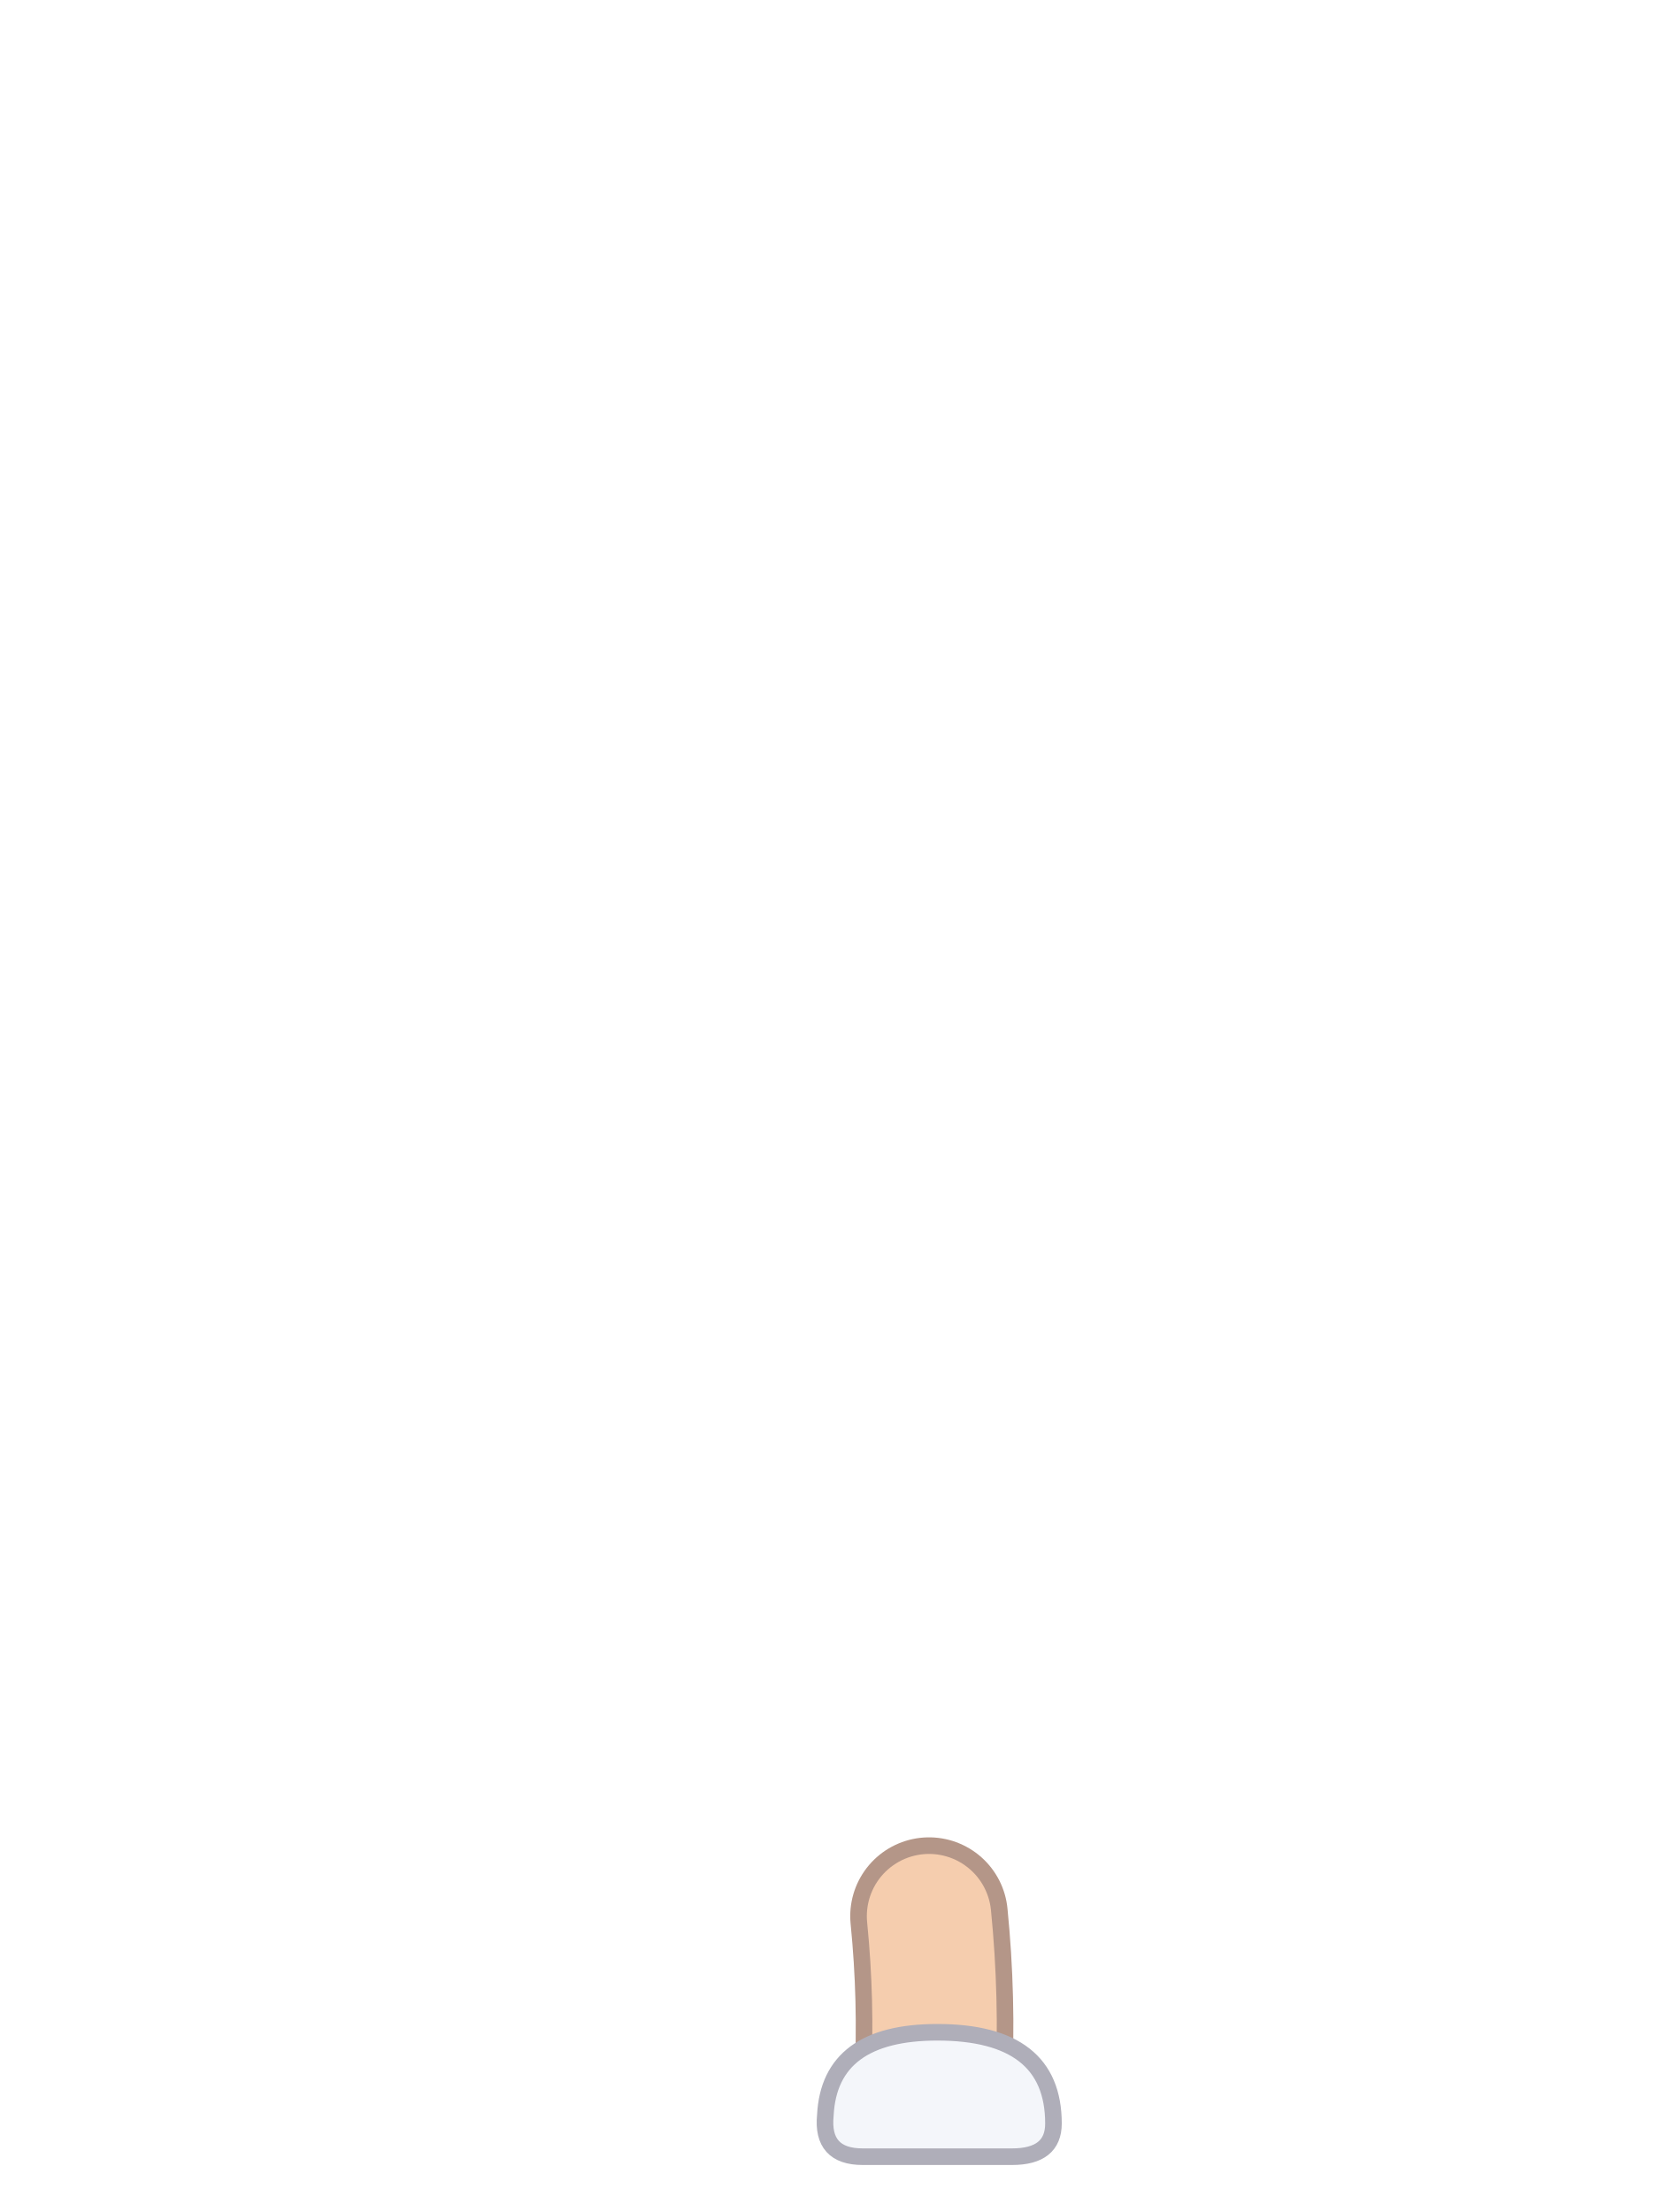
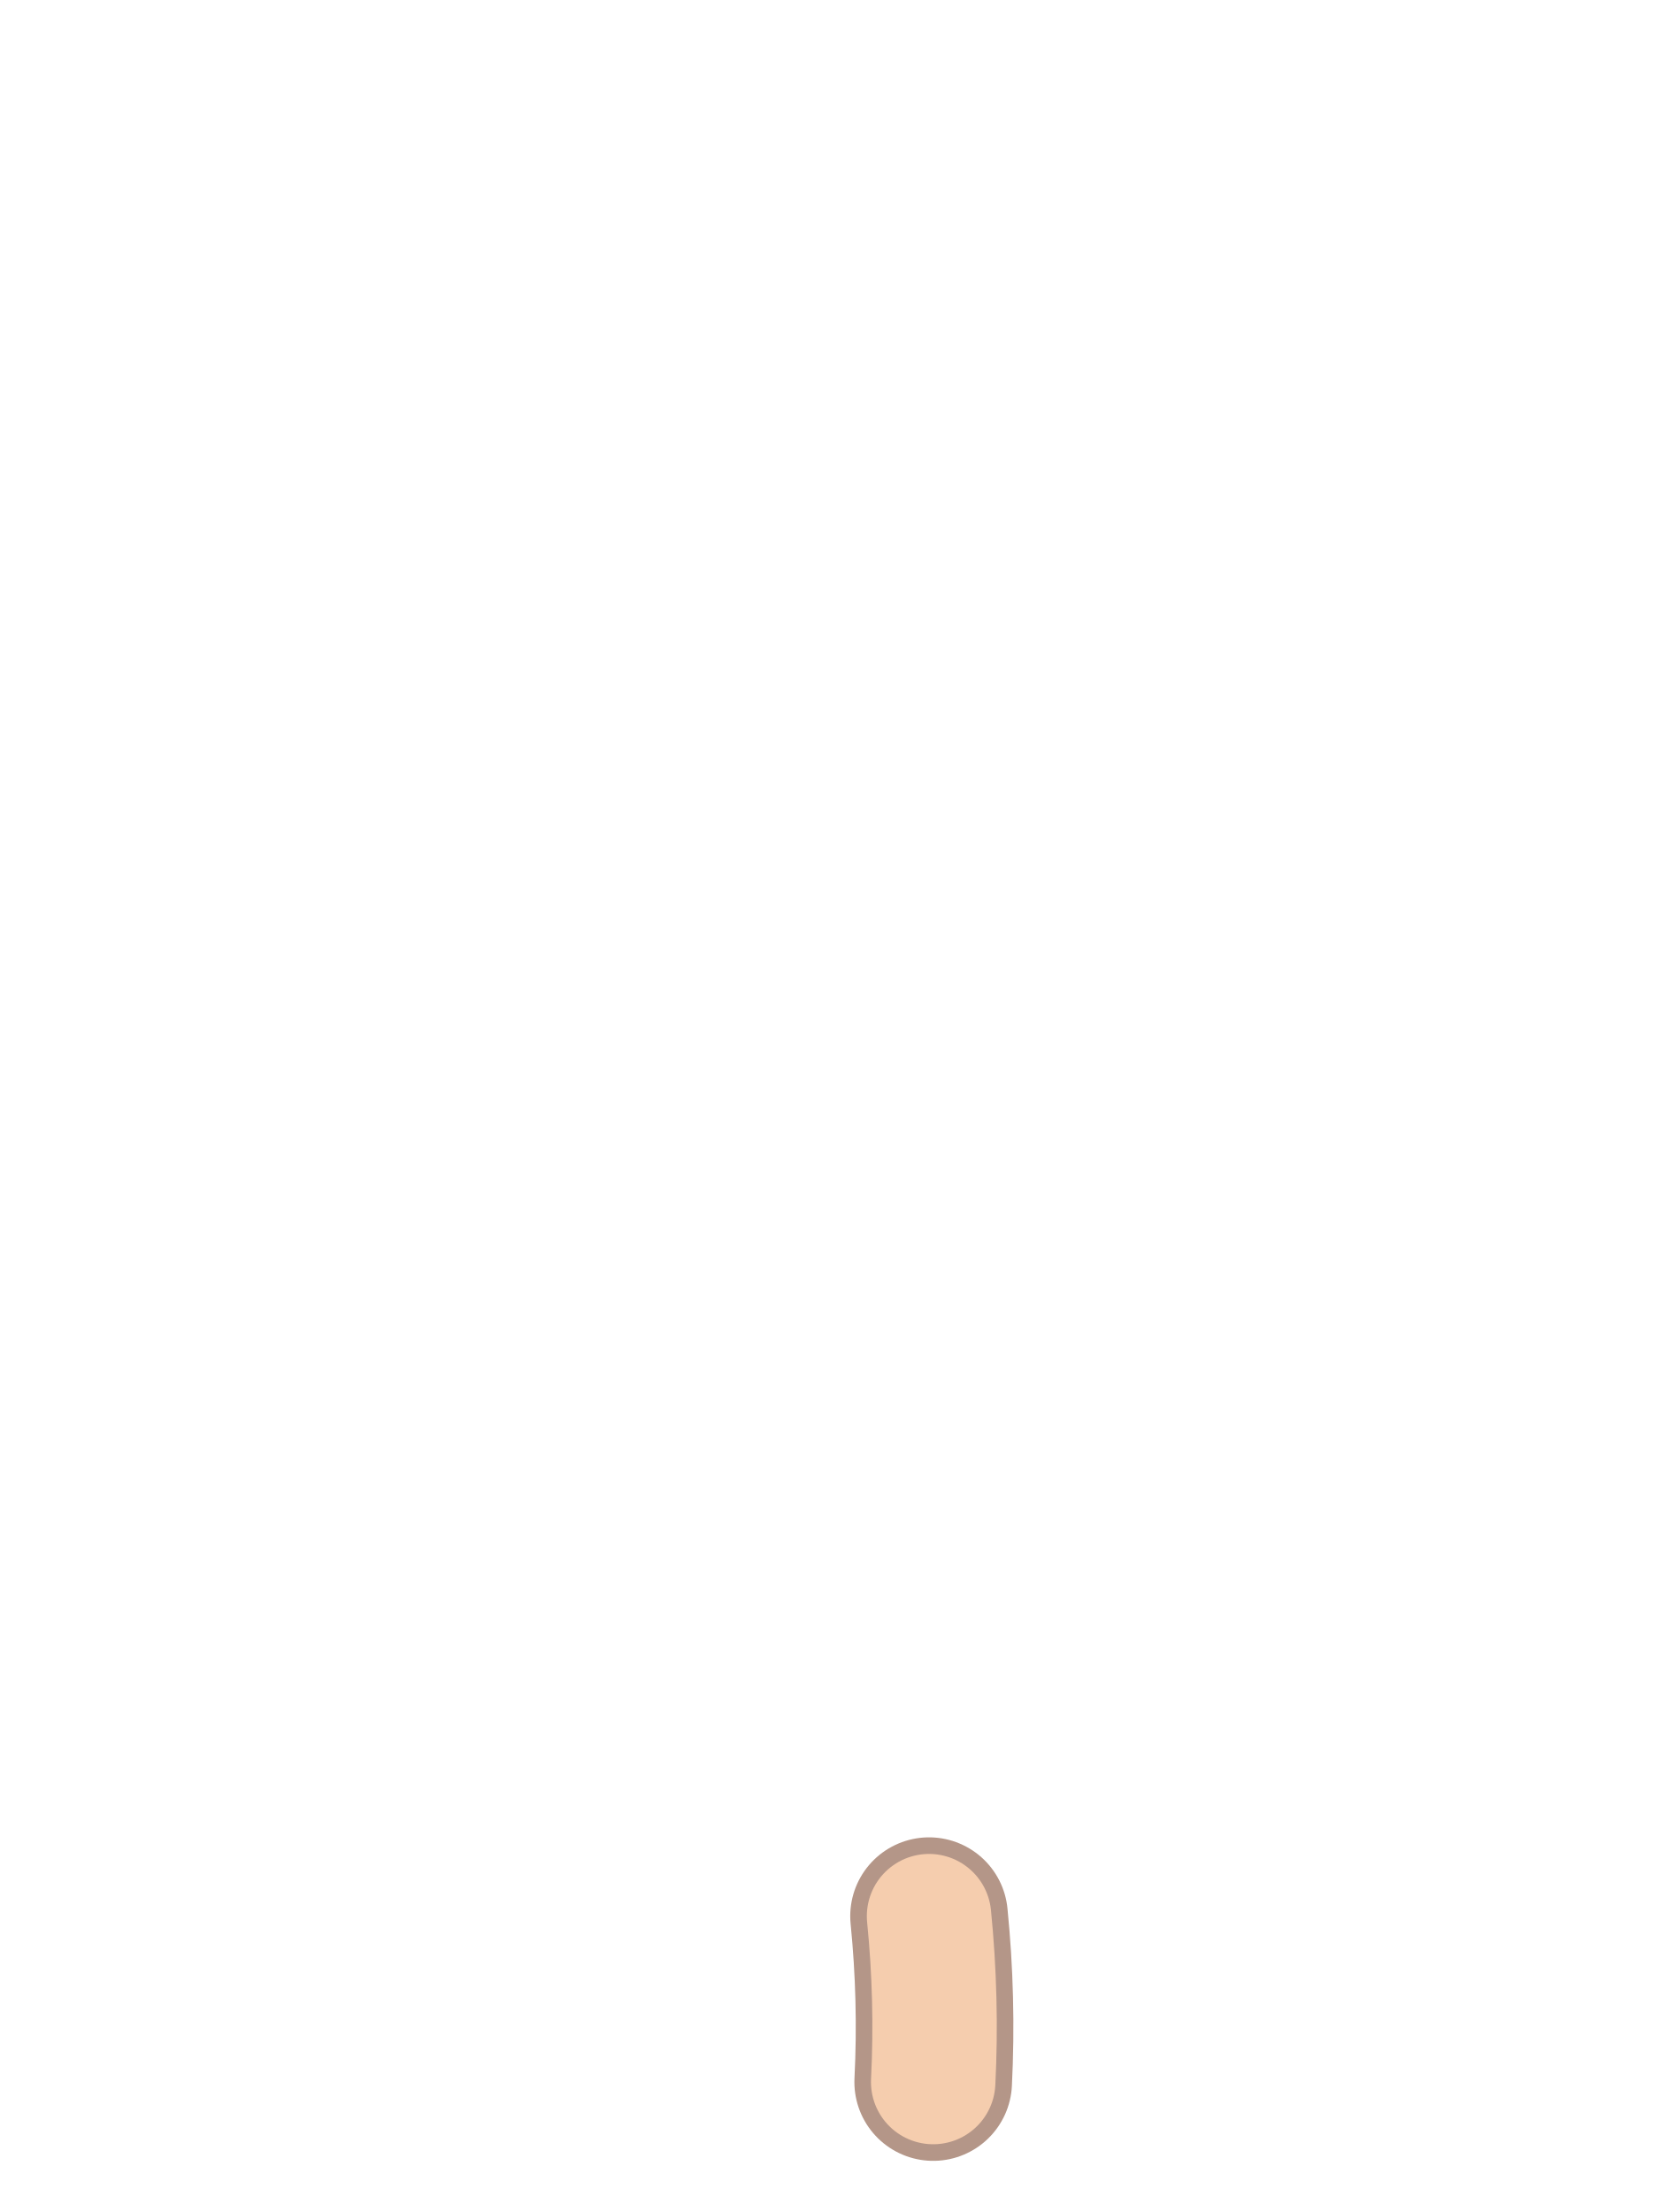
<svg xmlns="http://www.w3.org/2000/svg" viewBox="0 0 240 320">
  <path d="M 134.4 277.2 Q 135.6 289.2 135 301.2" fill="none" stroke="#B49688" stroke-width="22.8" stroke-linecap="round" />
  <path d="M 134.4 277.2 Q 135.6 289.2 135 301.2" fill="none" stroke="#F5CDAE" stroke-width="18" stroke-linecap="round" />
-   <path d="M 152.4 307.2 Q 152.4 294 135.6 294 Q 120 294 119.4 306 Q 118.8 312 124.8 312 L 146.4 312 Q 152.4 312 152.4 307.2 Z" fill="#F4F6FA" stroke="#AFAEB9" stroke-width="2.4" />
</svg>
